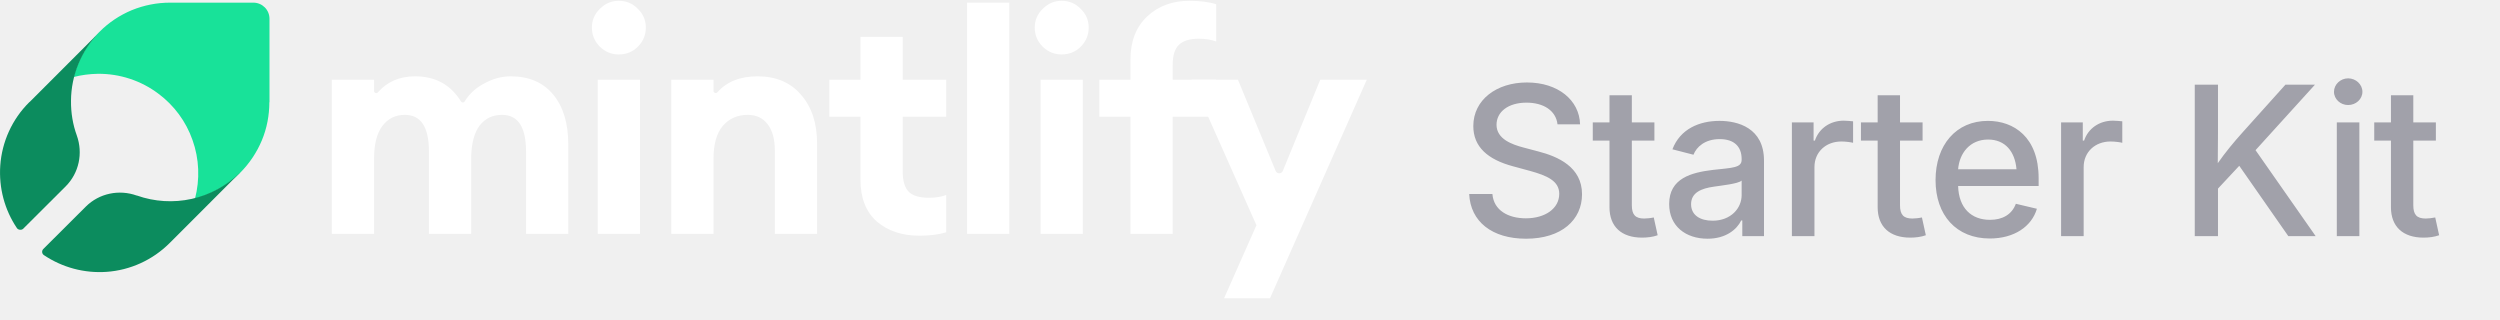
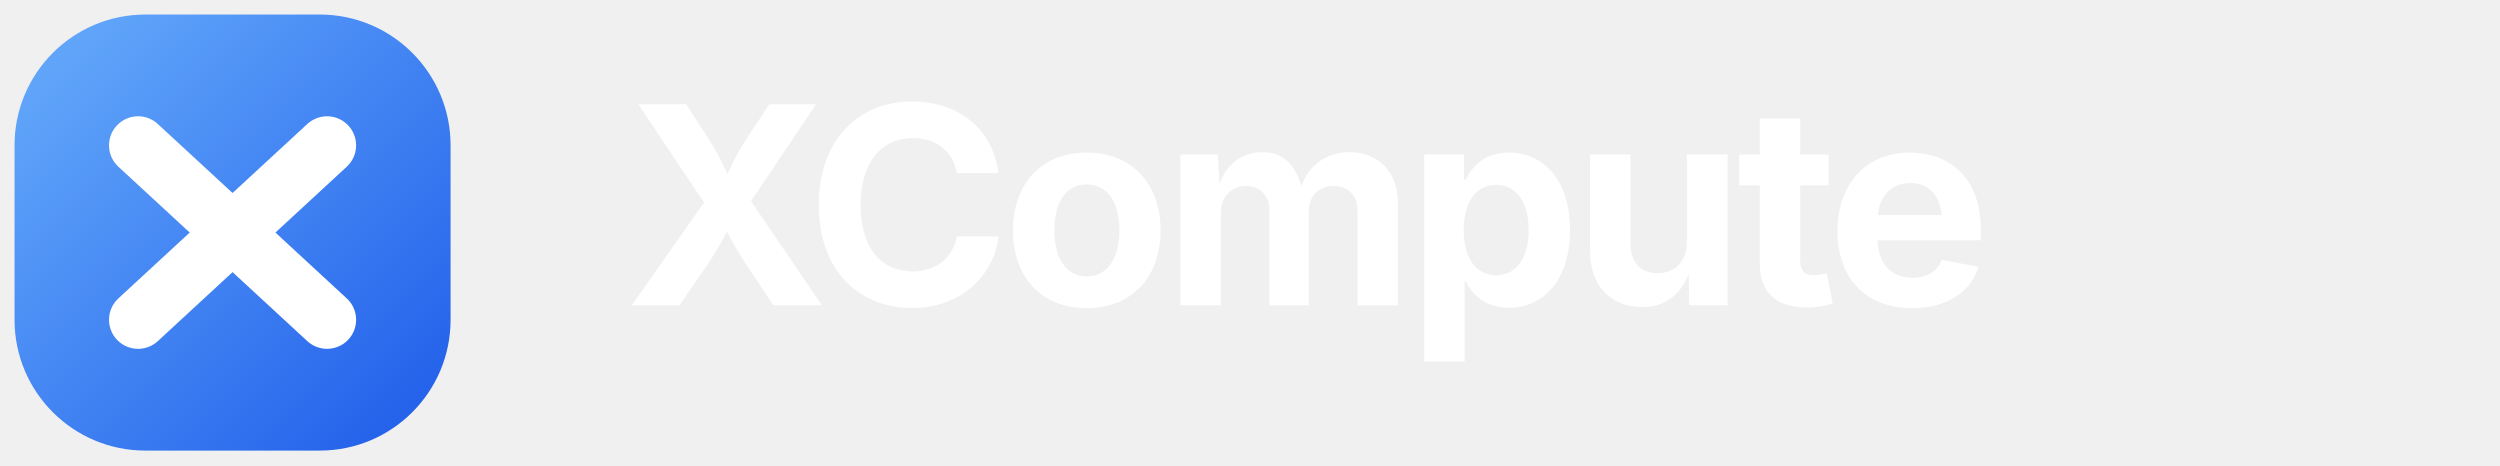
- <svg xmlns="http://www.w3.org/2000/svg" width="180" height="23" viewBox="0 0 180 23" fill="none">
-   <path d="M91.44 21.476H88.133L90.464 16.216L85.802 5.74H89.132L91.847 12.307C91.943 12.536 92.268 12.536 92.362 12.306L95.058 5.74H98.409L91.44 21.476Z" fill="white" />
-   <path d="M81.393 16.837V8.403H79.152V5.74H81.393V4.297C81.393 2.98 81.792 1.944 82.592 1.19C83.391 0.435 84.404 0.058 85.633 0.058C86.387 0.058 87.031 0.139 87.564 0.302V2.988C87.208 2.854 86.794 2.788 86.32 2.788C85.655 2.788 85.174 2.936 84.878 3.232C84.582 3.513 84.434 3.994 84.434 4.674V5.74H87.564V8.403H84.434V16.837H81.393Z" fill="white" />
-   <path d="M76.433 3.92C75.915 3.92 75.463 3.735 75.079 3.365C74.694 2.98 74.502 2.521 74.502 1.989C74.502 1.456 74.694 1.005 75.079 0.635C75.463 0.25 75.915 0.058 76.433 0.058C76.98 0.058 77.438 0.25 77.809 0.635C78.193 1.005 78.386 1.456 78.386 1.989C78.386 2.521 78.193 2.98 77.809 3.365C77.438 3.735 76.98 3.92 76.433 3.92ZM74.924 16.837V5.74H77.964V16.837H74.924Z" fill="white" />
-   <path d="M69.628 16.837V0.191H72.669V16.837H69.628Z" fill="white" />
-   <path d="M66.194 16.97C64.951 16.97 63.93 16.63 63.131 15.949C62.347 15.254 61.955 14.255 61.955 12.953V8.403H59.713V5.74H61.955V2.655H64.995V5.74H68.125V8.403H64.995V12.354C64.995 13.034 65.143 13.523 65.439 13.819C65.735 14.1 66.216 14.24 66.882 14.24C67.355 14.24 67.769 14.174 68.125 14.04V16.726C67.592 16.889 66.948 16.97 66.194 16.97Z" fill="white" />
-   <path d="M48.332 16.837V5.74H51.373V6.551C51.373 6.688 51.559 6.748 51.65 6.646C52.328 5.879 53.293 5.495 54.546 5.495C55.878 5.495 56.921 5.939 57.676 6.827C58.445 7.7 58.83 8.869 58.83 10.334V16.837H55.789V10.844C55.789 10.03 55.619 9.402 55.279 8.958C54.939 8.499 54.458 8.27 53.836 8.27C53.096 8.27 52.497 8.536 52.038 9.069C51.594 9.601 51.373 10.386 51.373 11.421V16.837H48.332Z" fill="white" />
-   <path d="M44.547 3.92C44.029 3.92 43.578 3.735 43.193 3.365C42.809 2.98 42.616 2.521 42.616 1.989C42.616 1.456 42.809 1.005 43.193 0.635C43.578 0.25 44.029 0.058 44.547 0.058C45.095 0.058 45.553 0.25 45.923 0.635C46.308 1.005 46.5 1.456 46.5 1.989C46.5 2.521 46.308 2.98 45.923 3.365C45.553 3.735 45.095 3.92 44.547 3.92ZM43.038 16.837V5.74H46.079V16.837H43.038Z" fill="white" />
-   <path d="M37.875 16.837V10.911C37.875 9.15 37.298 8.27 36.144 8.27C35.478 8.27 34.945 8.521 34.546 9.024C34.161 9.527 33.954 10.275 33.924 11.266V16.837H30.884V10.911C30.884 9.15 30.306 8.27 29.152 8.27C28.472 8.27 27.932 8.536 27.532 9.069C27.133 9.601 26.933 10.386 26.933 11.421V16.837H23.892V5.74H26.933V6.559C26.933 6.695 27.116 6.755 27.206 6.652C27.878 5.881 28.771 5.495 29.885 5.495C31.349 5.495 32.452 6.1 33.193 7.309C33.252 7.404 33.395 7.403 33.454 7.307C33.774 6.78 34.219 6.361 34.79 6.05C35.441 5.68 36.099 5.495 36.765 5.495C38.082 5.495 39.103 5.932 39.828 6.805C40.553 7.678 40.916 8.876 40.916 10.4V16.837H37.875Z" fill="white" />
-   <path d="M19.403 7.362V1.35C19.403 0.705 18.879 0.191 18.244 0.191H12.235C11.291 0.191 10.357 0.378 9.487 0.733C8.618 1.098 7.824 1.621 7.16 2.295L7.114 2.341C6.235 3.23 5.609 4.333 5.291 5.548C5.861 5.399 6.45 5.324 7.039 5.314C8.609 5.296 10.151 5.801 11.403 6.745C12.534 7.586 13.394 8.746 13.861 10.083C14.347 11.438 14.403 12.916 14.039 14.309C15.244 13.991 16.356 13.364 17.244 12.486L17.291 12.439C17.954 11.775 18.487 10.98 18.851 10.111C19.216 9.241 19.393 8.306 19.393 7.362H19.403Z" fill="#18E299" />
-   <path d="M5.112 7.26C5.121 5.416 5.857 3.646 7.151 2.324L2.151 7.326C2.133 7.344 2.114 7.354 2.095 7.372C0.876 8.583 0.14 10.204 0.019 11.918C-0.092 13.52 0.327 15.103 1.22 16.426C1.306 16.552 1.537 16.593 1.667 16.472L4.73 13.417C5.689 12.458 5.987 11.033 5.531 9.757C5.242 8.965 5.103 8.117 5.112 7.26Z" fill="#0C8C5E" />
-   <path d="M17.262 12.44C16.303 13.38 15.102 14.032 13.799 14.321C12.486 14.61 11.127 14.526 9.861 14.079C9.861 14.079 9.851 14.079 9.842 14.079C8.567 13.622 7.142 13.921 6.183 14.871L3.12 17.926C2.99 18.056 3.009 18.27 3.167 18.373C4.489 19.258 6.072 19.686 7.673 19.574C9.386 19.453 10.997 18.717 12.216 17.497L12.263 17.451L17.262 12.449V12.44Z" fill="#0C8C5E" />
-   <text x="105" y="17" font-family="Inter, ui-sans-serif, system-ui, -apple-system, sans-serif" font-size="15" font-weight="500" fill="#A1A1AA" letter-spacing="-0.01em">Starter Kit</text>
+ <svg xmlns="http://www.w3.org/2000/svg" width="172" height="32" viewBox="0 0 172 32" fill="none">
+   <defs>
+     <linearGradient id="xcompute-dark-gradient" x1="4" y1="4" x2="28" y2="28" gradientUnits="userSpaceOnUse">
+       <stop stop-color="#60A5FA" />
+       <stop offset="1" stop-color="#2563EB" />
+     </linearGradient>
+   </defs>
+   <rect x="1" y="1" width="30" height="30" rx="9" fill="url(#xcompute-dark-gradient)" />
+   <path d="M9.5 10L22.5 22" stroke="white" stroke-width="4" stroke-linecap="round" />
+   <path d="M22.5 10L9.5 22" stroke="white" stroke-width="4" stroke-linecap="round" />
+   <text x="43" y="21" font-family="Inter, Arial, sans-serif" font-size="19" font-weight="700" fill="white" letter-spacing="-0.03em">XCompute</text>
</svg>
